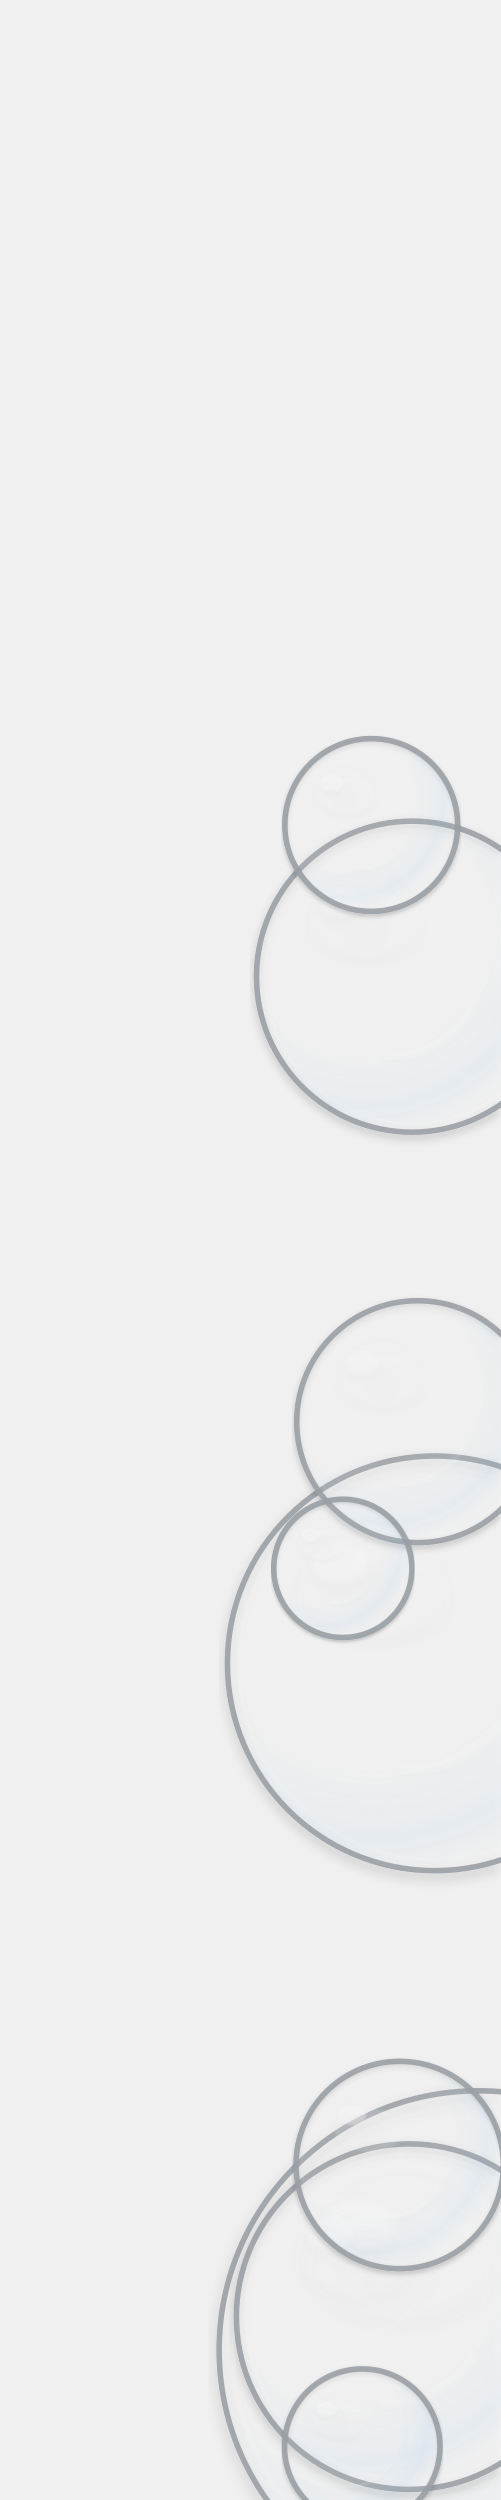
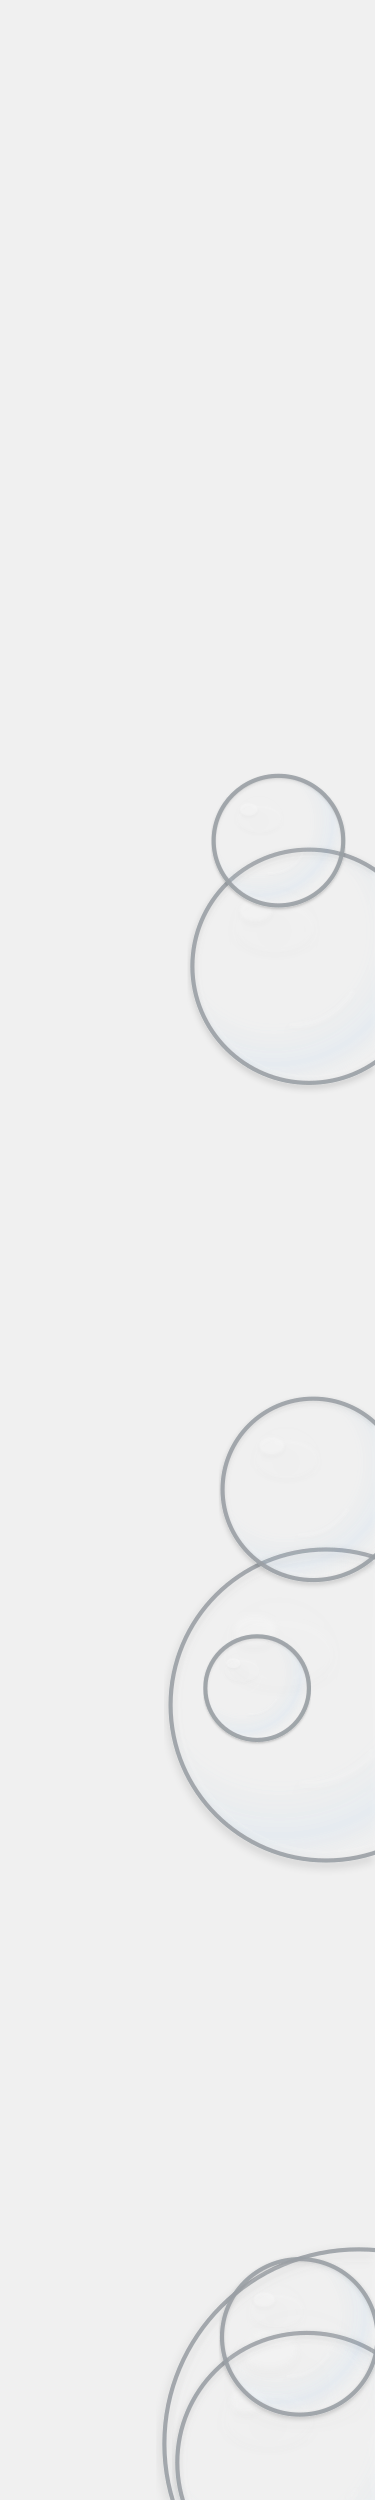
- <svg xmlns="http://www.w3.org/2000/svg" viewBox="0 0 240 1200" width="240" height="1200" role="img" aria-label="Κάθετες υπερεαλιστικές μπουρμπουλήθρες σε ζιγκ-ζαγκ κυματισμό">
+ <svg xmlns="http://www.w3.org/2000/svg" viewBox="0 0 240 1600" width="240" height="1600" role="img" aria-label="Κάθετες υπερεαλιστικές μπουρμπουλήθρες σε ζιγκ-ζαγκ με αραιή κατανομή">
  <defs>
    <filter id="soft-blur">
      <feGaussianBlur in="SourceGraphic" stdDeviation="0.8" />
    </filter>
    <filter id="bubble-shadow" x="-30%" y="-30%" width="160%" height="160%">
      <feDropShadow dx="0" dy="1.3" stdDeviation="1.3" flood-color="#000" flood-opacity="0.22" />
    </filter>
    <radialGradient id="bubble-fill" cx="35%" cy="35%" r="70%">
      <stop offset="0%" stop-color="#fff" stop-opacity="0" />
      <stop offset="55%" stop-color="#fff" stop-opacity="0.05" />
      <stop offset="82%" stop-color="#a9d7ff" stop-opacity="0.10" />
      <stop offset="100%" stop-color="#fff" stop-opacity="0" />
    </radialGradient>
    <radialGradient id="rim-glow" cx="50%" cy="50%" r="50%">
      <stop offset="72%" stop-color="#fff" stop-opacity="0" />
      <stop offset="92%" stop-color="#fff" stop-opacity="0.35" />
      <stop offset="100%" stop-color="#fff" stop-opacity="0" />
    </radialGradient>
    <symbol id="bubble" viewBox="-50 -50 100 100">
      <g filter="url(#bubble-shadow)" shape-rendering="geometricPrecision" pointer-events="none">
        <circle r="48" fill="url(#bubble-fill)" />
        <circle r="48" fill="none" stroke="#9aa0a6" stroke-width="2.67" stroke-opacity="0.9" vector-effect="non-scaling-stroke" />
        <circle r="46" fill="none" stroke="url(#rim-glow)" stroke-width="2" />
        <ellipse cx="-14" cy="-16" rx="16" ry="10" fill="#fff" opacity="0.16" filter="url(#soft-blur)" />
        <ellipse cx="-22" cy="-23" rx="6.5" ry="4.5" fill="#fff" opacity="0.35" filter="url(#soft-blur)" />
        <path d="M -8 24 A 28 28 0 0 0 18 10" fill="none" stroke="#fff" stroke-width="1.6" opacity="0.15" filter="url(#soft-blur)" />
      </g>
    </symbol>
  </defs>
  <g>
-     <g transform="translate(120  80)  scale(0.648)">
+     <g transform="translate(120  100)  scale(0.648)">
      <use href="#bubble" />
    </g>
-     <g transform="translate(135 180)  scale(0.36)">
+     <g transform="translate(135  250)  scale(0.36)">
      <use href="#bubble" />
    </g>
-     <g transform="translate(105 280)  scale(0.864)">
+     <g transform="translate(105  400)  scale(0.864)">
      <use href="#bubble" />
    </g>
-     <g transform="translate(140 380)  scale(0.504)">
+     <g transform="translate(140  550)  scale(0.504)">
      <use href="#bubble" />
    </g>
-     <g transform="translate(100 480)  scale(1.08)">
+     <g transform="translate(100  700)  scale(1.08)">
      <use href="#bubble" />
    </g>
-     <g transform="translate(130 580)  scale(0.288)">
+     <g transform="translate(130  850)  scale(0.288)">
      <use href="#bubble" />
    </g>
-     <g transform="translate(110 680)  scale(0.72)">
+     <g transform="translate(110 1000)  scale(0.72)">
      <use href="#bubble" />
    </g>
-     <g transform="translate(140 780)  scale(0.432)">
+     <g transform="translate(140 1150)  scale(0.432)">
      <use href="#bubble" />
    </g>
-     <g transform="translate(100 880)  scale(0.936)">
+     <g transform="translate(100 1300)  scale(0.936)">
      <use href="#bubble" />
    </g>
-     <g transform="translate(135 980)  scale(0.324)">
-       <use href="#bubble" />
-     </g>
-     <g transform="translate(105 1080) scale(0.792)">
-       <use href="#bubble" />
-     </g>
-     <g transform="translate(140 1180) scale(0.576)">
+     <g transform="translate(135 1450)  scale(0.324)">
      <use href="#bubble" />
    </g>
  </g>
</svg>
